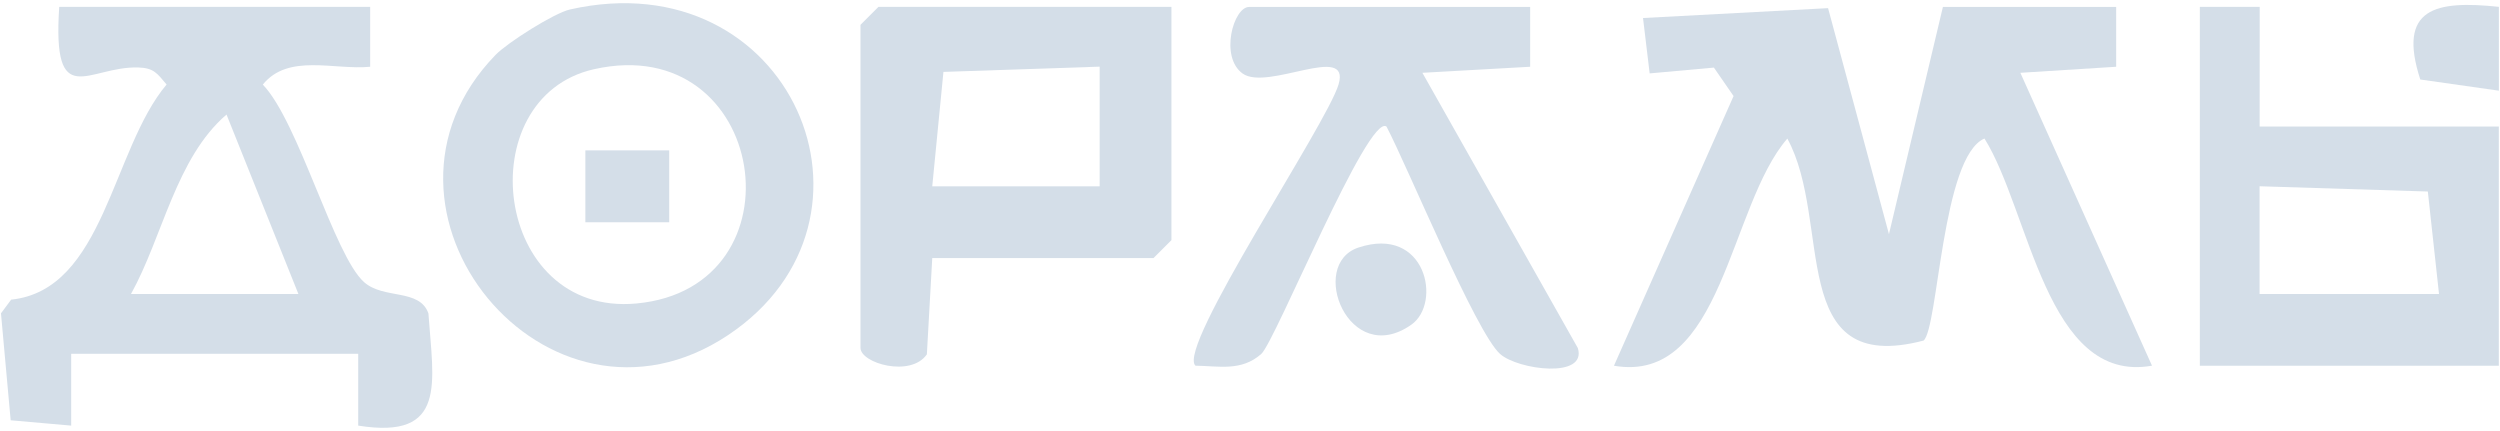
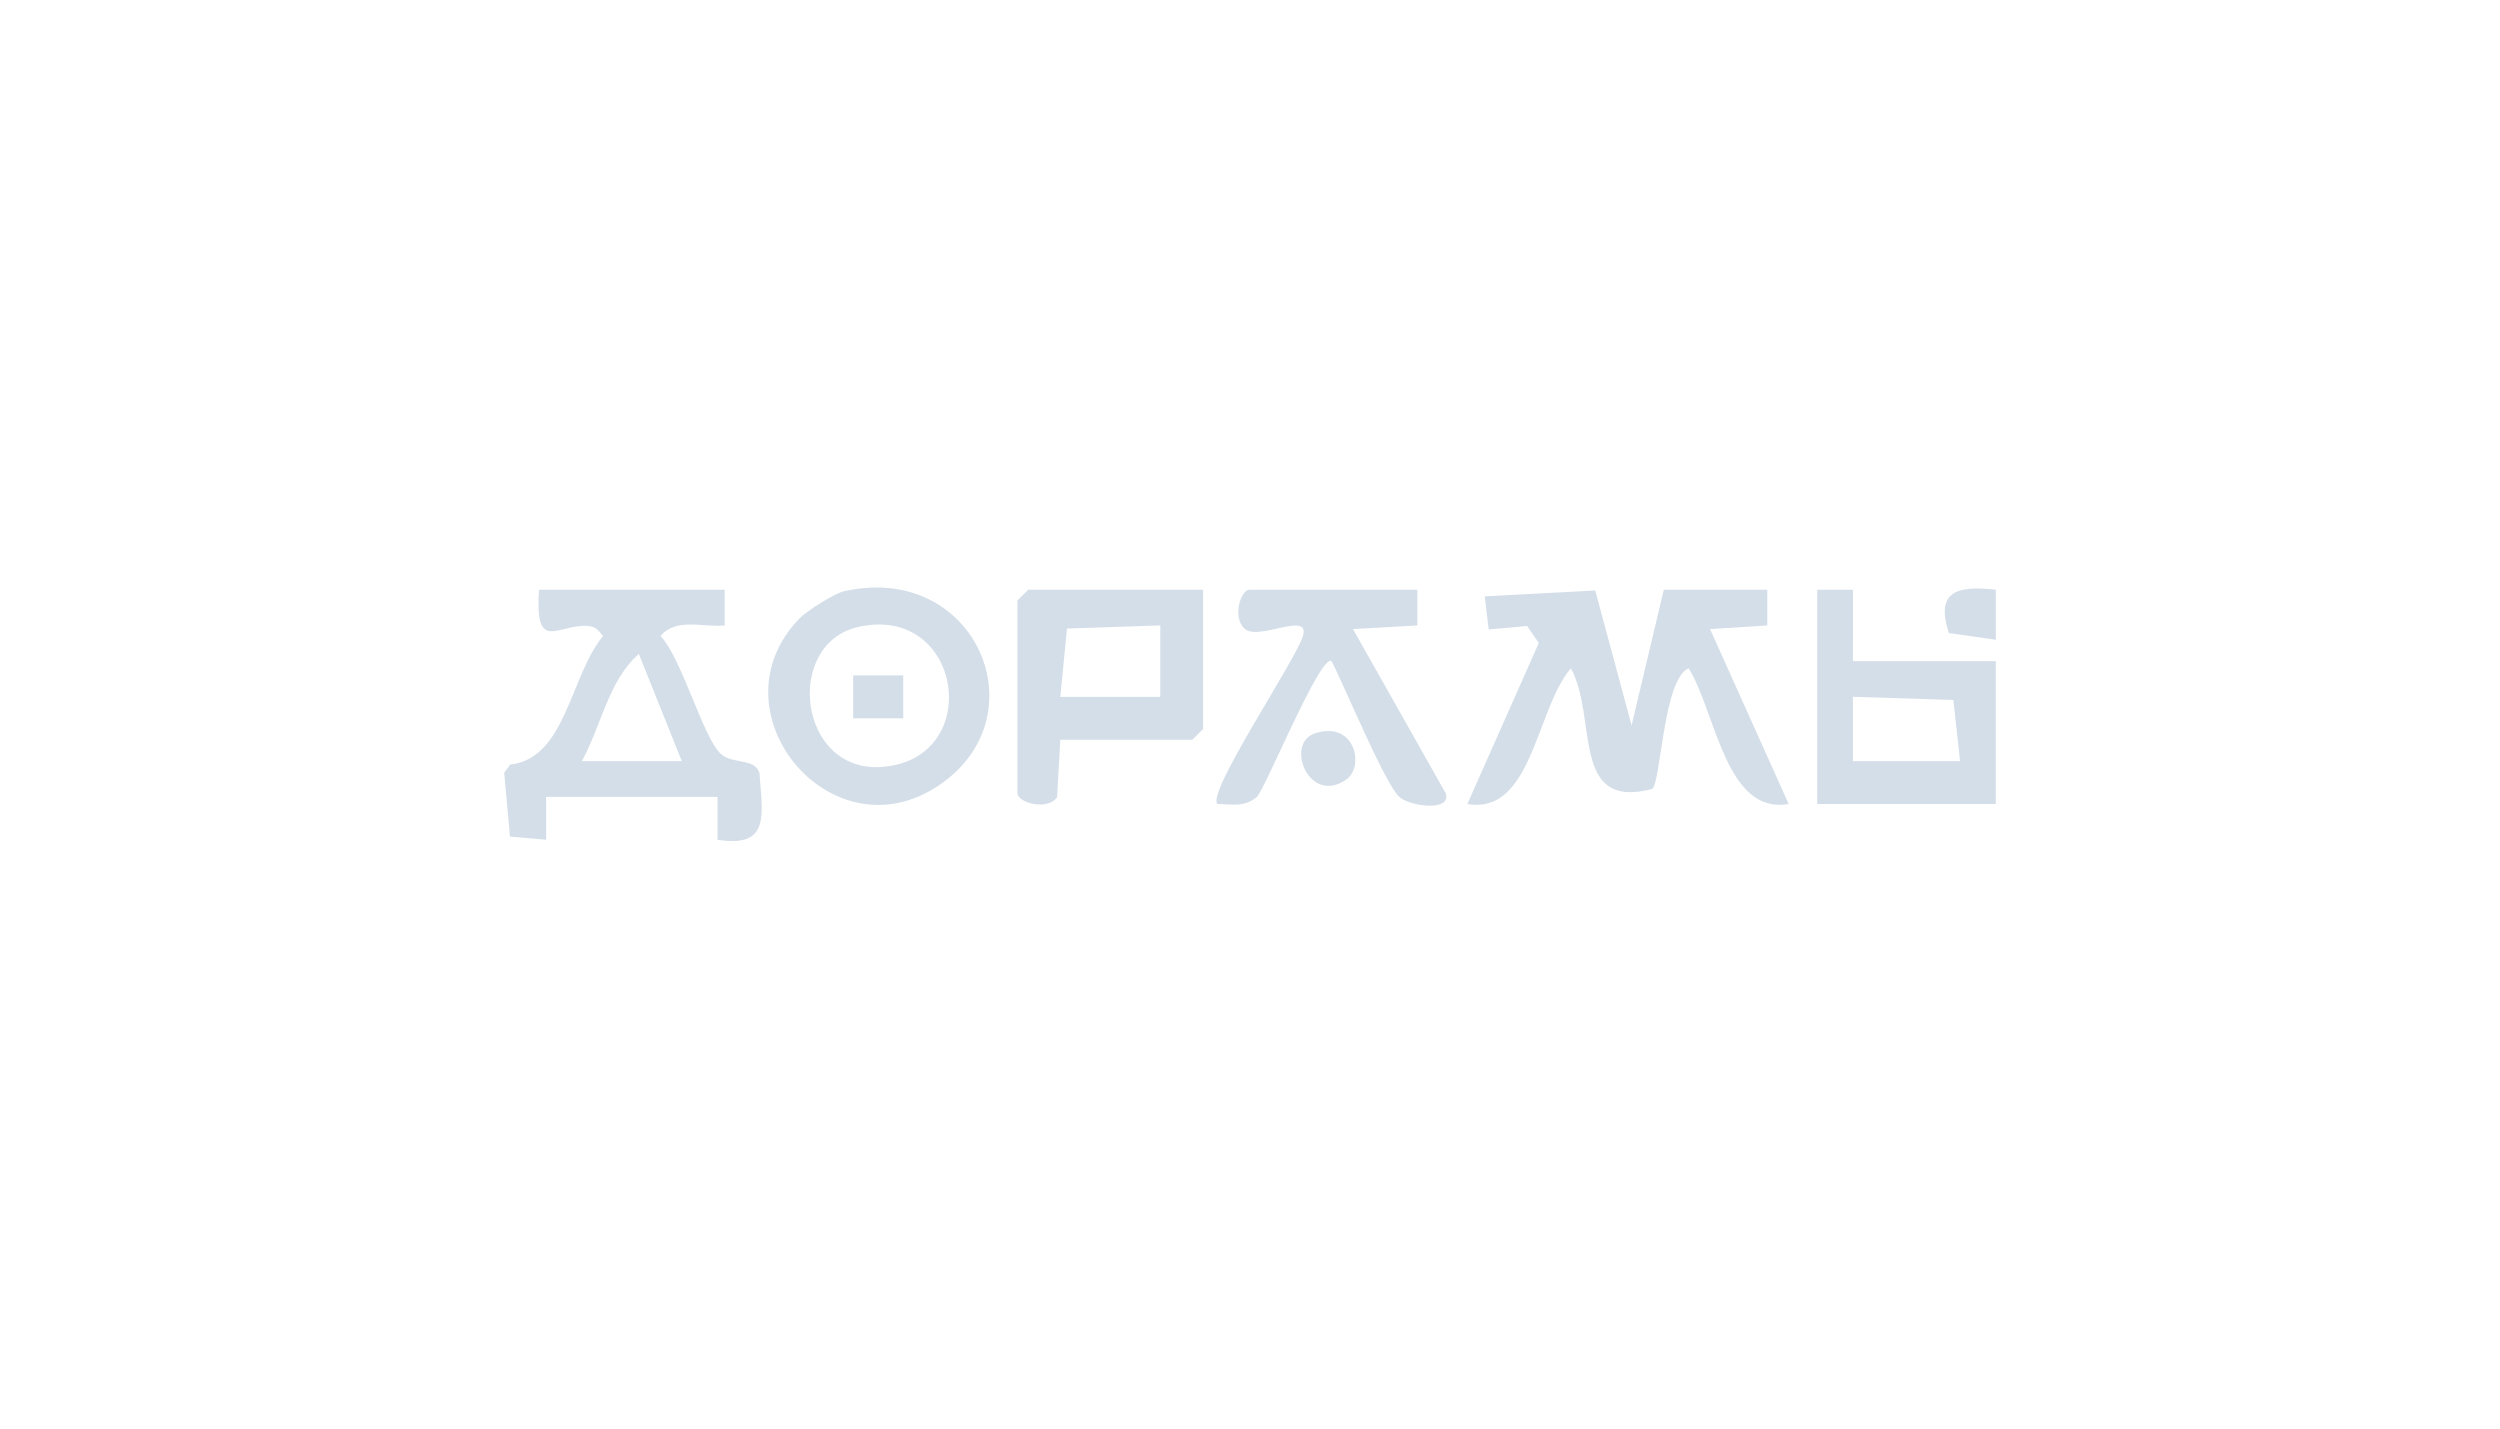
- <svg xmlns="http://www.w3.org/2000/svg" width="418" height="72" viewBox="0 0 418 72" fill="none">
-   <path d="M353.823 1.152V11.162L337.803 12.172L359.813 61.142C342.153 64.292 339.413 35.342 331.803 23.162C324.683 26.192 324.083 54.862 321.623 56.942C298.553 62.982 306.463 37.122 298.843 23.172C289.073 34.422 288.023 64.282 269.853 61.152L289.853 16.062L286.563 11.302L275.823 12.272L274.713 3.012L305.653 1.362L315.833 39.152L324.853 1.162H353.843L353.823 1.152Z" fill="#D4DEE8" />
-   <path d="M61.893 1.152V11.162C55.873 11.752 48.203 8.882 43.943 14.142C49.943 20.382 55.853 42.712 60.873 47.172C64.153 50.092 70.153 48.202 71.633 52.402C72.423 63.962 74.863 73.562 59.893 71.162V59.152H11.903V71.162L1.783 70.272L0.163 52.392L1.863 50.102C17.443 48.472 18.693 24.992 27.853 14.132C26.303 12.302 25.753 11.362 23.133 11.282C14.763 11.022 8.733 18.832 9.903 1.152H61.893ZM49.893 49.152L37.873 19.152C29.393 26.452 27.223 39.572 21.903 49.152H49.893Z" fill="#D4DEE8" />
-   <path d="M195.863 1.152V40.152L192.863 43.152H155.873L154.973 59.242C152.283 63.152 143.873 60.742 143.873 58.152V4.152L146.873 1.152H195.863ZM155.873 31.152H183.863V11.142L157.743 12.022L155.873 31.152Z" fill="#D4DEE8" />
-   <path d="M95.303 1.583C132.243 -6.747 150.763 36.663 121.743 56.023C91.463 76.213 57.763 34.983 82.883 9.153C84.833 7.143 92.633 2.183 95.303 1.583ZM99.313 11.573C78.303 16.303 82.433 52.963 106.403 50.743C134.793 48.113 128.383 5.023 99.313 11.573Z" fill="#D4DEE8" />
-   <path d="M367.813 1.152H377.823L377.813 21.152H417.803V61.152H367.813V1.152ZM407.803 49.152L405.933 32.022L377.803 31.142V49.152H407.803Z" fill="#D4DEE8" />
-   <path d="M255.843 1.152V11.162L237.823 12.172L263.813 58.192C265.403 63.362 253.813 61.852 250.813 59.182C246.763 55.572 235.393 27.962 231.823 21.162C228.753 18.852 213.203 57.132 210.883 59.182C207.543 62.132 203.773 61.192 199.873 61.142C196.703 58.092 221.833 20.832 223.813 14.102C225.873 7.102 211.923 15.282 207.763 12.292C203.903 9.522 206.223 1.162 208.853 1.162H255.843V1.152Z" fill="#D4DEE8" />
-   <path d="M417.813 1.143V15.163L404.673 13.293C400.783 1.313 407.233 0.033 417.813 1.143Z" fill="#D4DEE8" />
-   <path d="M227.123 41.393C238.413 37.633 241.123 50.663 235.983 54.283C225.523 61.643 218.633 44.223 227.123 41.393Z" fill="#D4DEE8" />
-   <path d="M111.893 25.143H97.873V37.163H111.893V25.143Z" fill="#D4DEE8" />
+ <svg xmlns="http://www.w3.org/2000/svg" width="700" height="400" viewBox="0 0 700 400" fill="none">
+   <path d="M494.835 165.119V175.129L478.815 176.139L500.825 225.109C483.165 228.259 480.425 199.309 472.815 187.129C465.695 190.159 465.095 218.829 462.635 220.909C439.565 226.949 447.475 201.089 439.855 187.139C430.085 198.389 429.035 228.249 410.865 225.119L430.865 180.029L427.575 175.269L416.835 176.239L415.725 166.979L446.665 165.329L456.845 203.119L465.865 165.129H494.855L494.835 165.119Z" fill="#D4DEE8" />
+   <path d="M202.905 165.119V175.129C196.885 175.719 189.215 172.849 184.955 178.109C190.955 184.349 196.865 206.679 201.885 211.139C205.165 214.059 211.165 212.169 212.645 216.369C213.435 227.929 215.875 237.529 200.905 235.129V223.119H152.915V235.129L142.795 234.239L141.175 216.359L142.875 214.069C158.455 212.439 159.705 188.959 168.865 178.099C167.315 176.269 166.765 175.329 164.145 175.249C155.775 174.989 149.745 182.799 150.915 165.119H202.905ZM190.905 213.119L178.885 183.119C170.405 190.419 168.235 203.539 162.915 213.119H190.905Z" fill="#D4DEE8" />
+   <path d="M336.875 165.119V204.119L333.875 207.119H296.885L295.985 223.209C293.295 227.119 284.885 224.709 284.885 222.119V168.119L287.885 165.119H336.875ZM296.885 195.119H324.875V175.109L298.755 175.989L296.885 195.119Z" fill="#D4DEE8" />
+   <path d="M236.315 165.549C273.255 157.219 291.775 200.629 262.755 219.989C232.475 240.179 198.775 198.949 223.895 173.119C225.845 171.109 233.645 166.149 236.315 165.549ZM240.325 175.539C219.315 180.269 223.445 216.929 247.415 214.709C275.805 212.079 269.395 168.989 240.325 175.539Z" fill="#D4DEE8" />
+   <path d="M508.825 165.119H518.835L518.825 185.119H558.815V225.119H508.825V165.119ZM548.815 213.119L546.945 195.989L518.815 195.109V213.119H548.815Z" fill="#D4DEE8" />
+   <path d="M396.855 165.119V175.129L378.835 176.139L404.825 222.159C406.415 227.329 394.825 225.819 391.825 223.149C387.775 219.539 376.405 191.929 372.835 185.129C369.765 182.819 354.215 221.099 351.895 223.149C348.555 226.099 344.785 225.159 340.885 225.109C337.715 222.059 362.845 184.799 364.825 178.069C366.885 171.069 352.935 179.249 348.775 176.259C344.915 173.489 347.235 165.129 349.865 165.129H396.855V165.119Z" fill="#D4DEE8" />
+   <path d="M558.825 165.11V179.13L545.685 177.26C541.795 165.28 548.245 164 558.825 165.11Z" fill="#D4DEE8" />
+   <path d="M368.135 205.36C379.425 201.6 382.135 214.63 376.995 218.25C366.535 225.61 359.645 208.19 368.135 205.36Z" fill="#D4DEE8" />
+   <path d="M252.905 189.109H238.885V201.129H252.905V189.109Z" fill="#D4DEE8" />
</svg>
